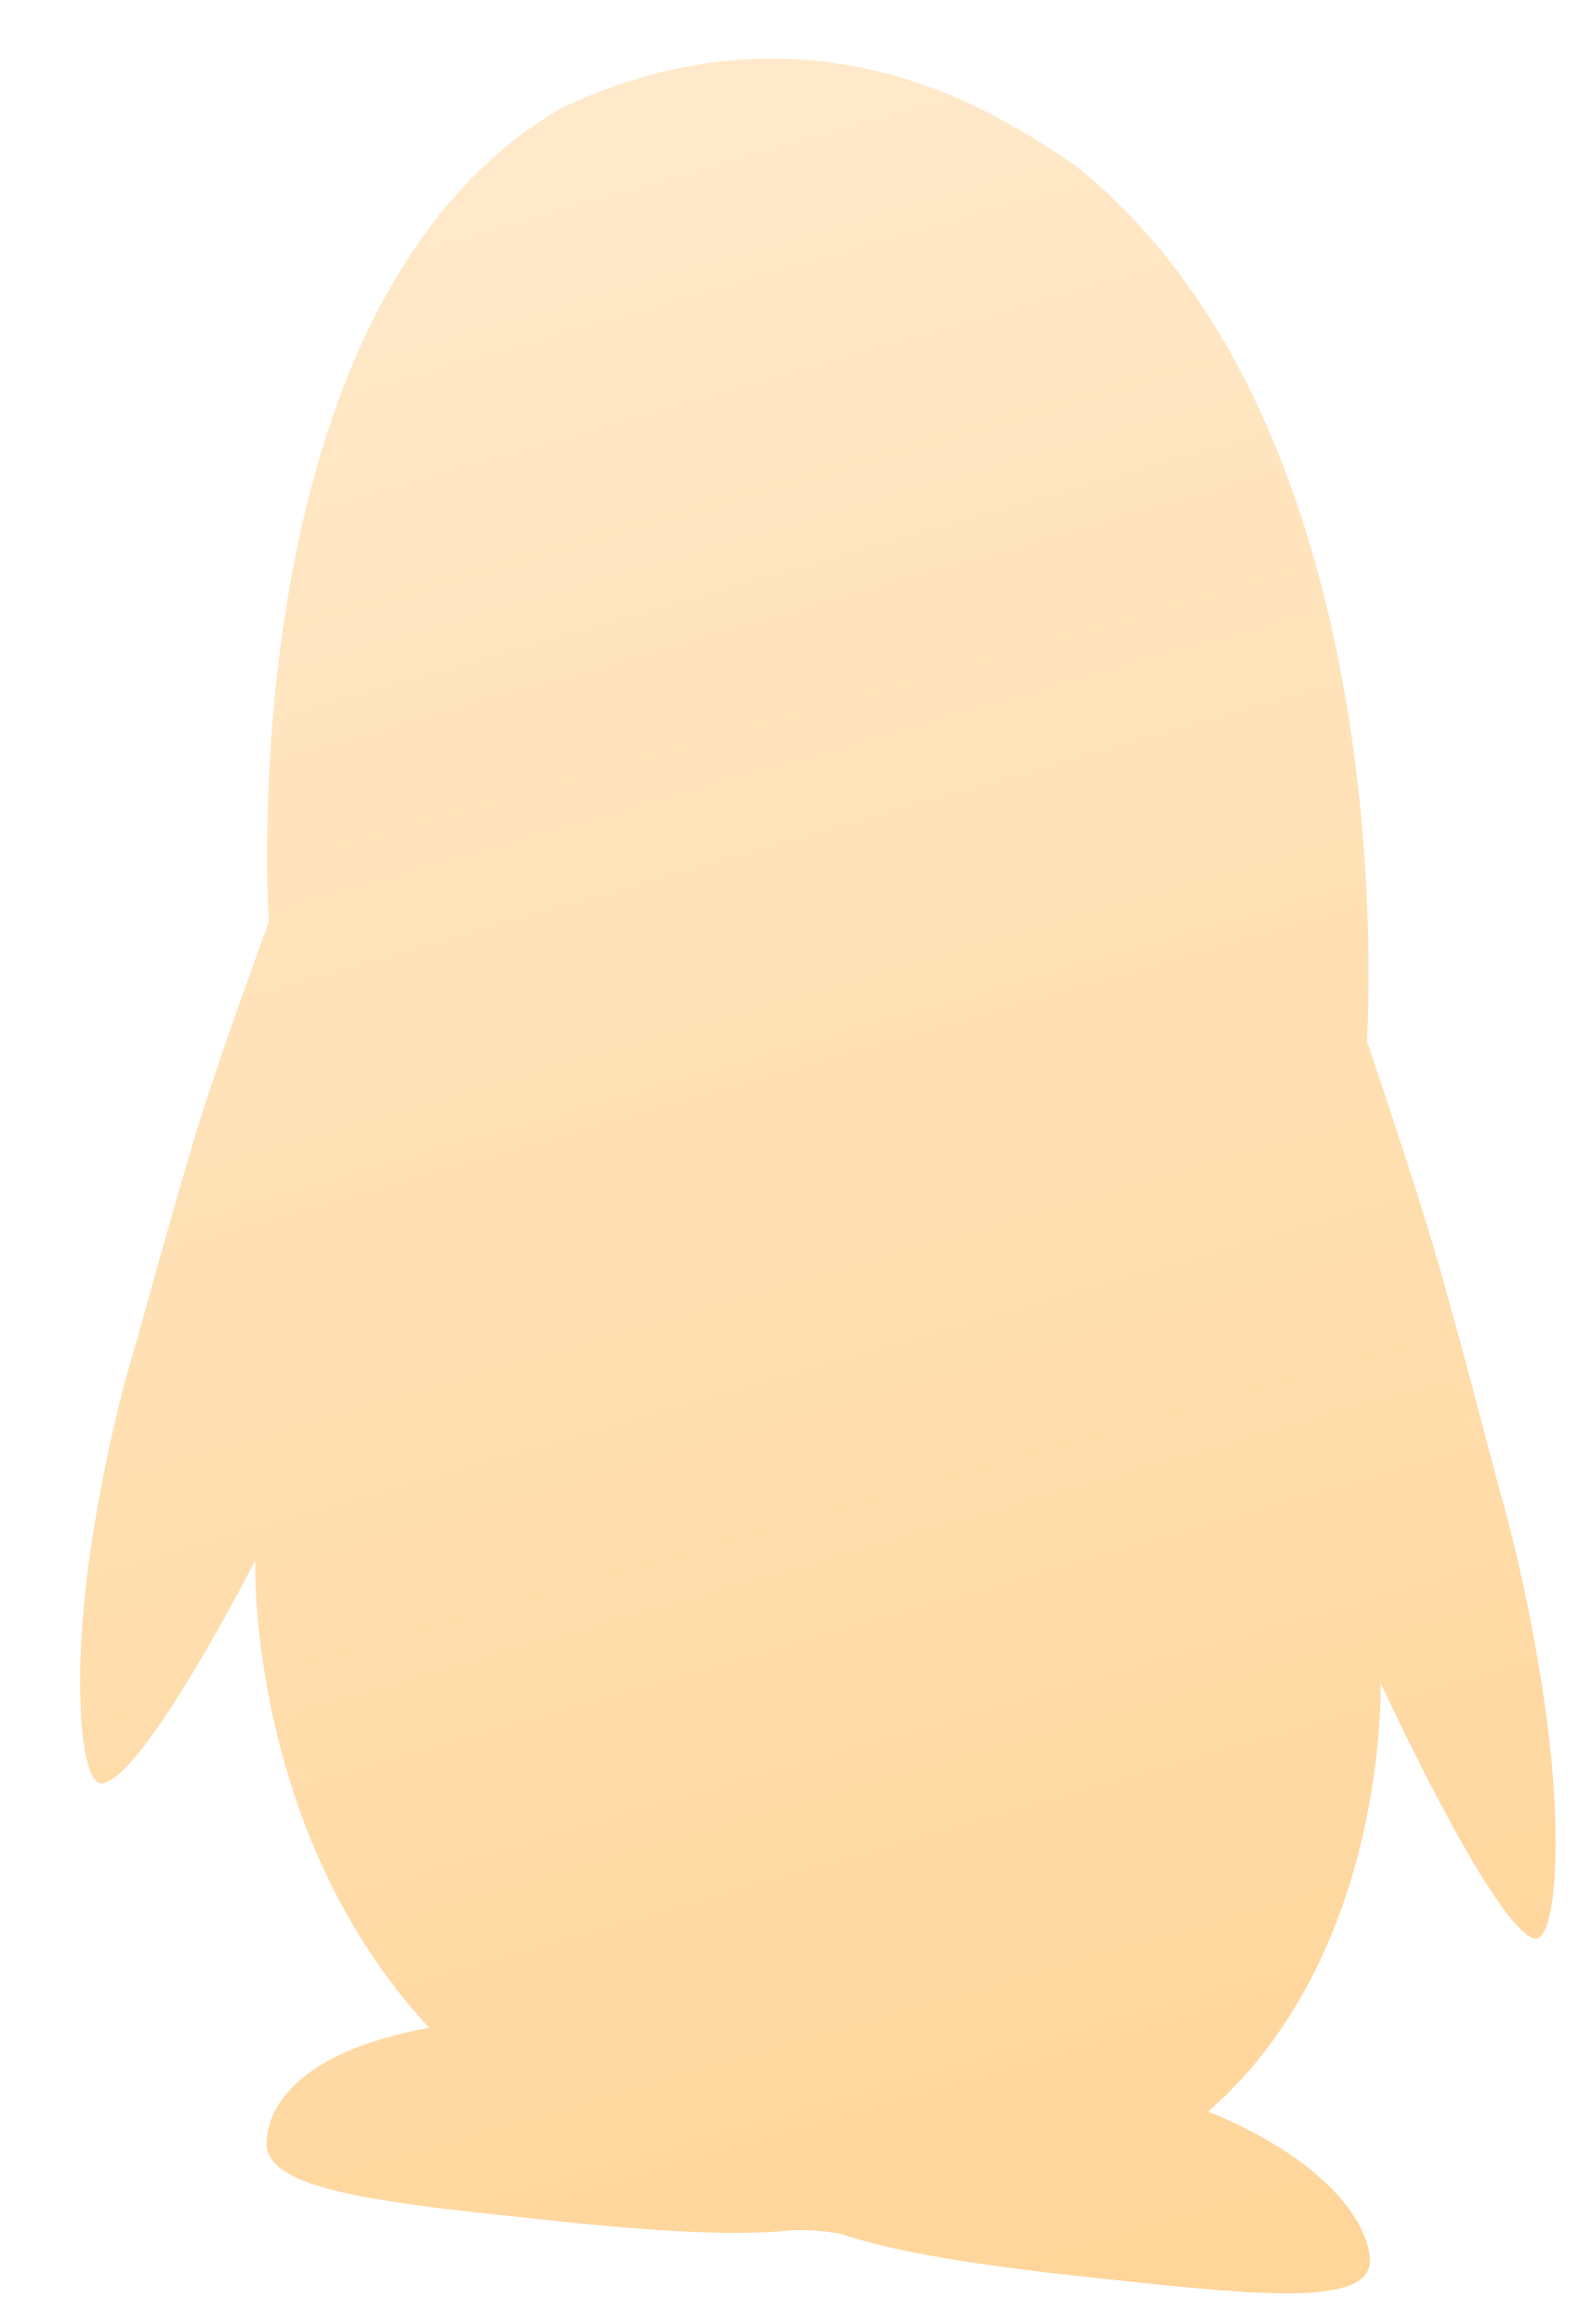
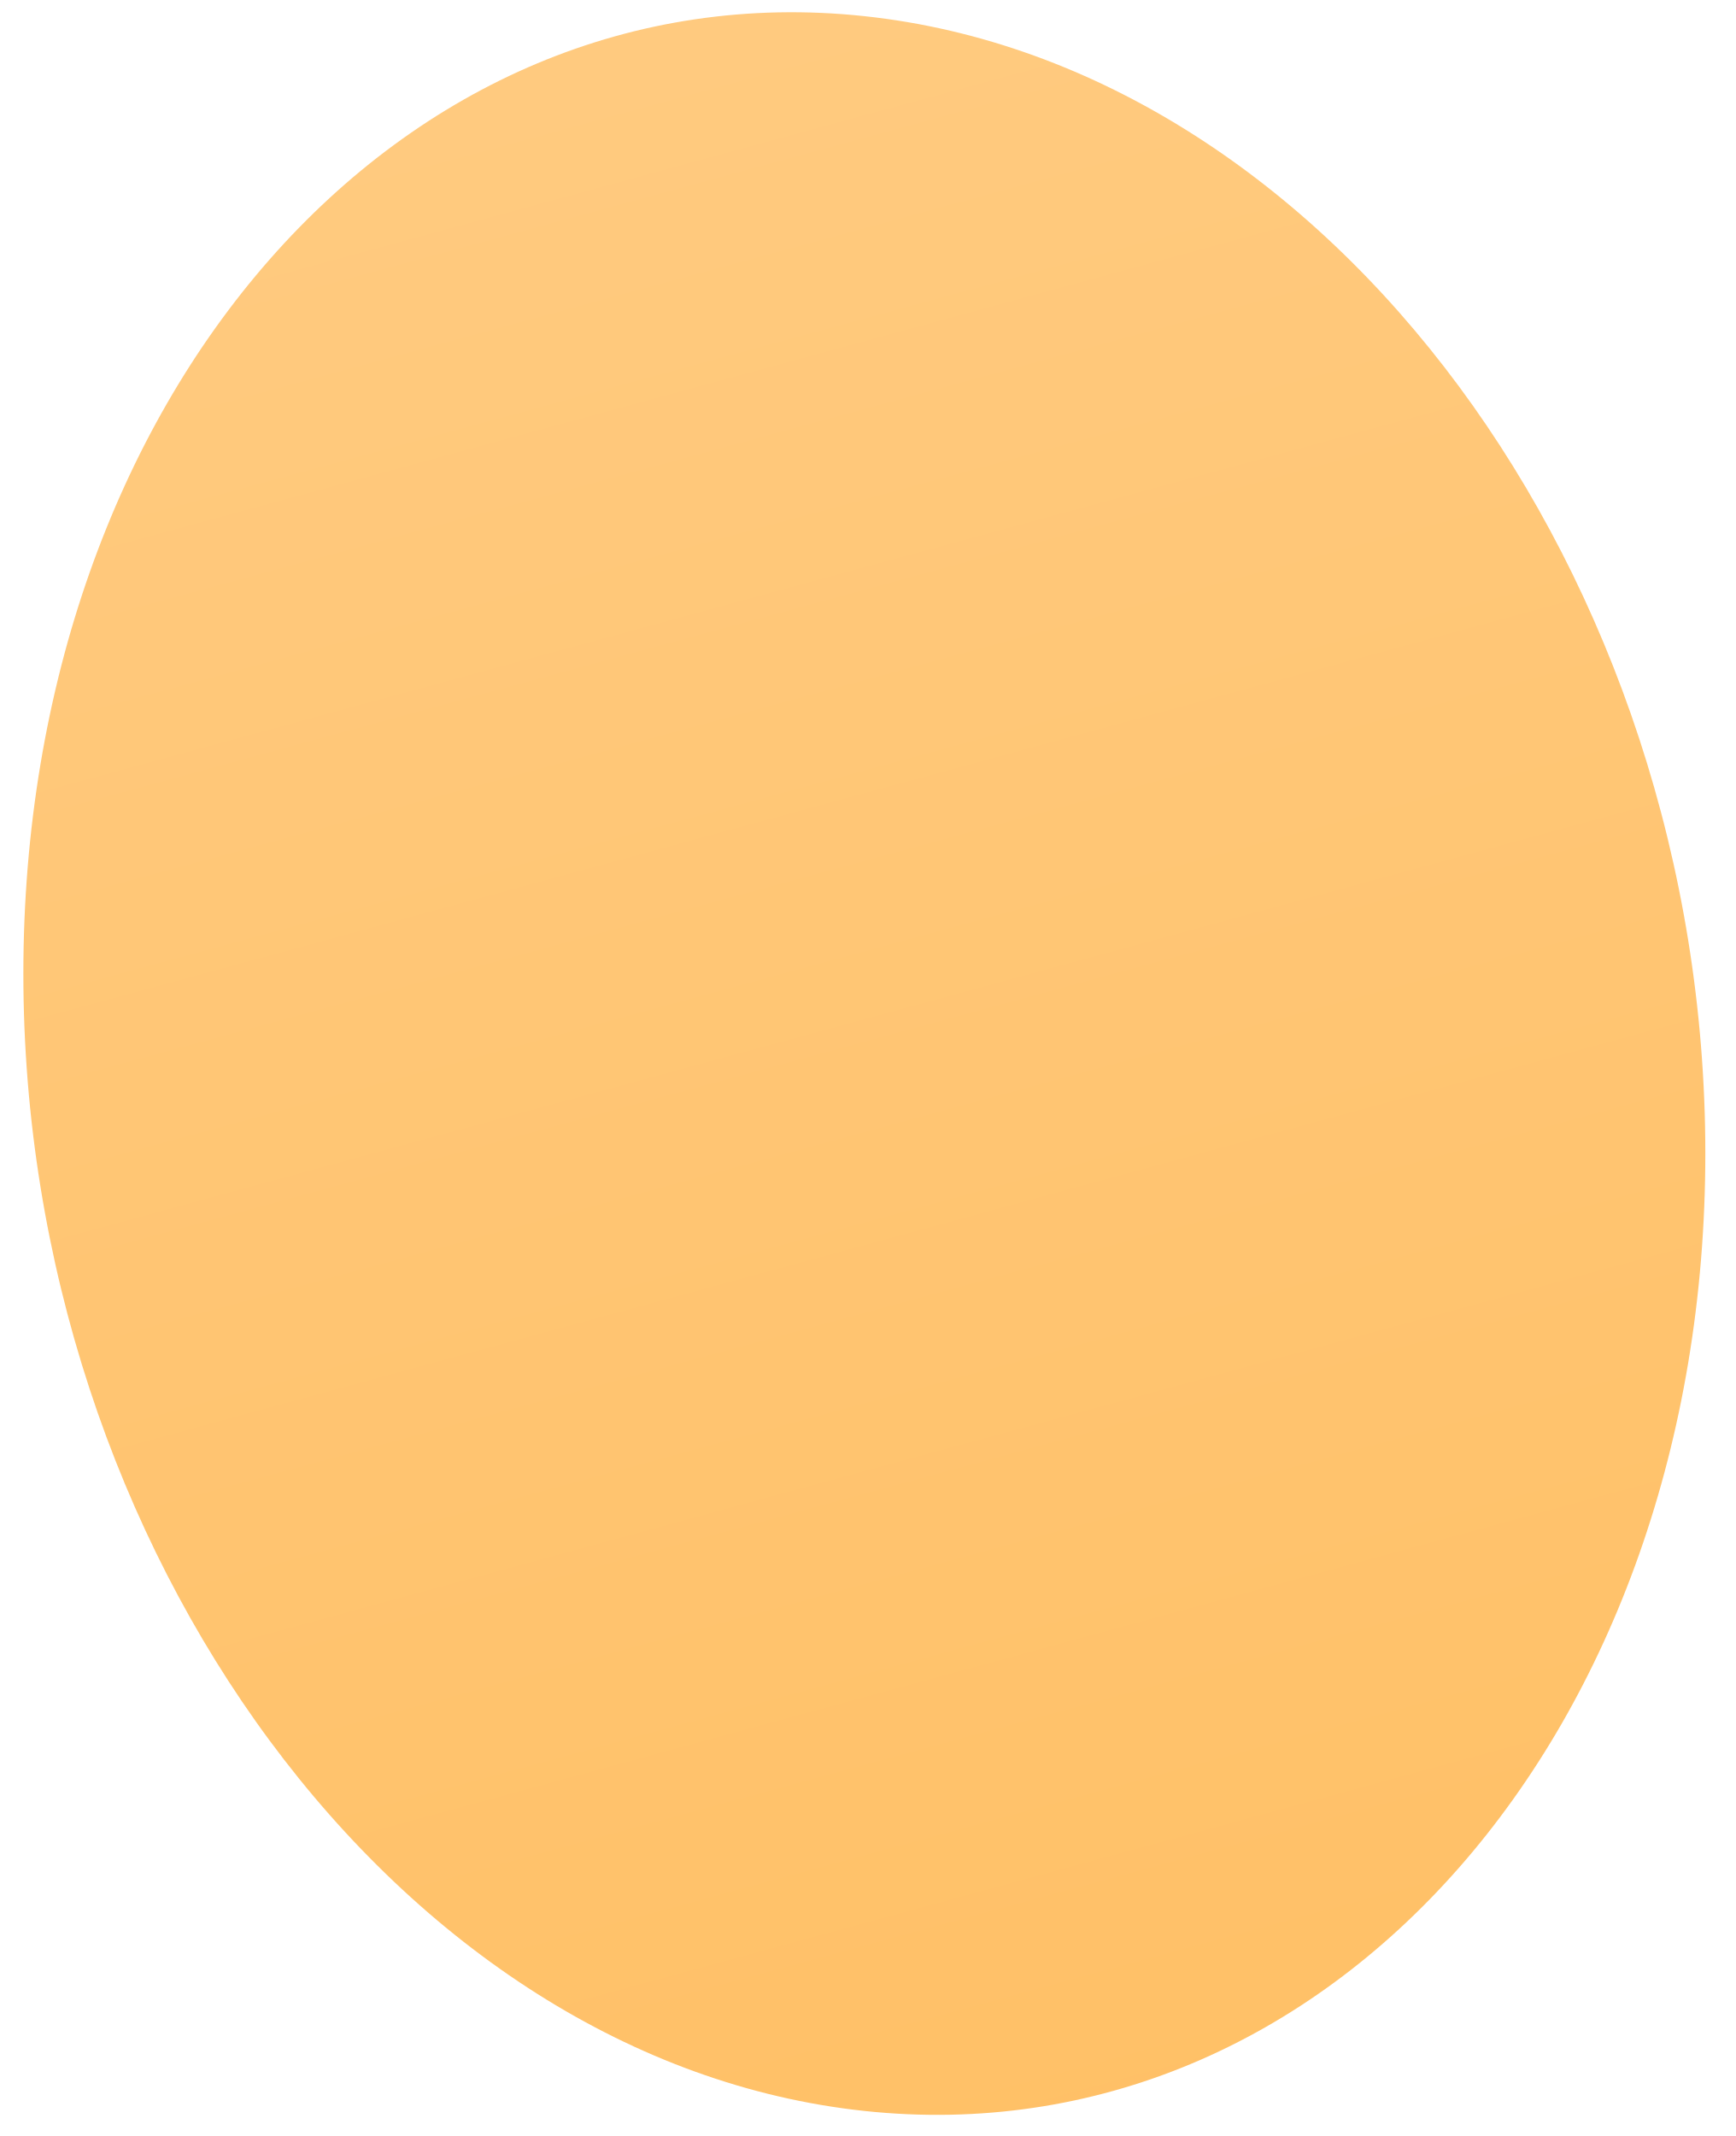
- <svg xmlns="http://www.w3.org/2000/svg" version="1.1" width="17px" height="25px">
+ <svg xmlns="http://www.w3.org/2000/svg" version="1.1" width="39px" height="48px">
  <defs>
-     <linearGradient gradientUnits="userSpaceOnUse" x1="5.338" y1="0.63" x2="12.262" y2="24.67" id="LinearGradient3843">
-       <stop id="Stop3844" stop-color="#ffeacc" offset="0" />
-       <stop id="Stop3845" stop-color="#ffd599" offset="1" />
+     <linearGradient gradientUnits="userSpaceOnUse" x1="18.625" y1="0.275" x2="31.521" y2="47.525" id="LinearGradient4250">
+       <stop id="Stop4251" stop-color="#ffca7f" offset="0" />
+       <stop id="Stop4252" stop-color="#ffc066" offset="1" />
    </linearGradient>
  </defs>
-   <g transform="matrix(1 0 0 1 -1130 -1682 )">
-     <path d="M 4.618 21.814  C 3.248 22.06  2.868 22.649  2.868 23.062  C 2.868 23.589  4.276 23.71  5.997 23.894  C 6.974 23.998  7.878 24.055  8.477 23.996  C 8.677 23.976  8.874 24.003  9.034 24.027  C 9.63 24.229  10.58 24.375  11.61 24.485  C 13.332 24.669  14.739 24.849  14.739 24.321  C 14.739 23.98  14.361 23.273  13 22.714  C 14.945 21.018  14.854 18.102  14.854 18.102  C 14.854 18.102  16.034 20.669  16.494 20.85  C 16.728 20.943  16.83 19.86  16.636 18.443  C 16.441 17.026  16.123 15.992  16.123 15.992  C 16.123 15.992  15.678 14.267  15.422 13.407  C 15.206 12.67  14.707 11.2  14.707 11.2  C 14.707 11.2  15.166 4.643  11.564 1.777  C 11.342 1.629  11.134 1.486  10.922 1.372  C 9.807 0.714  8.066 0.197  6.036 1.165  C 2.434 3.26  2.893 9.916  2.893 9.916  C 2.893 9.916  2.394 11.279  2.177 11.968  C 1.922 12.776  1.477 14.406  1.477 14.406  C 1.477 14.406  1.16 15.372  0.964 16.747  C 0.77 18.122  0.872 19.227  1.106 19.184  C 1.566 19.1  2.746 16.786  2.746 16.786  C 2.746 16.786  2.655 19.701  4.618 21.814  Z " fill-rule="nonzero" fill="url(#LinearGradient3843)" stroke="none" transform="matrix(1 0 0 1 1130 1682 )" />
+   <g transform="matrix(1 0 0 1 -1122 -1670 )">
+     <path d="M 38.325 25.919  C 38.325 38.918  29.863 48.552  19.425 47.437  C 8.987 46.322  0.525 34.88  0.525 21.881  C 0.525 8.882  8.987 -0.752  19.425 0.363  C 29.863 1.478  38.325 12.92  38.325 25.919  Z " fill-rule="nonzero" fill="url(#LinearGradient4250)" stroke="none" transform="matrix(1 0 0 1 1122 1670 )" />
  </g>
</svg>
